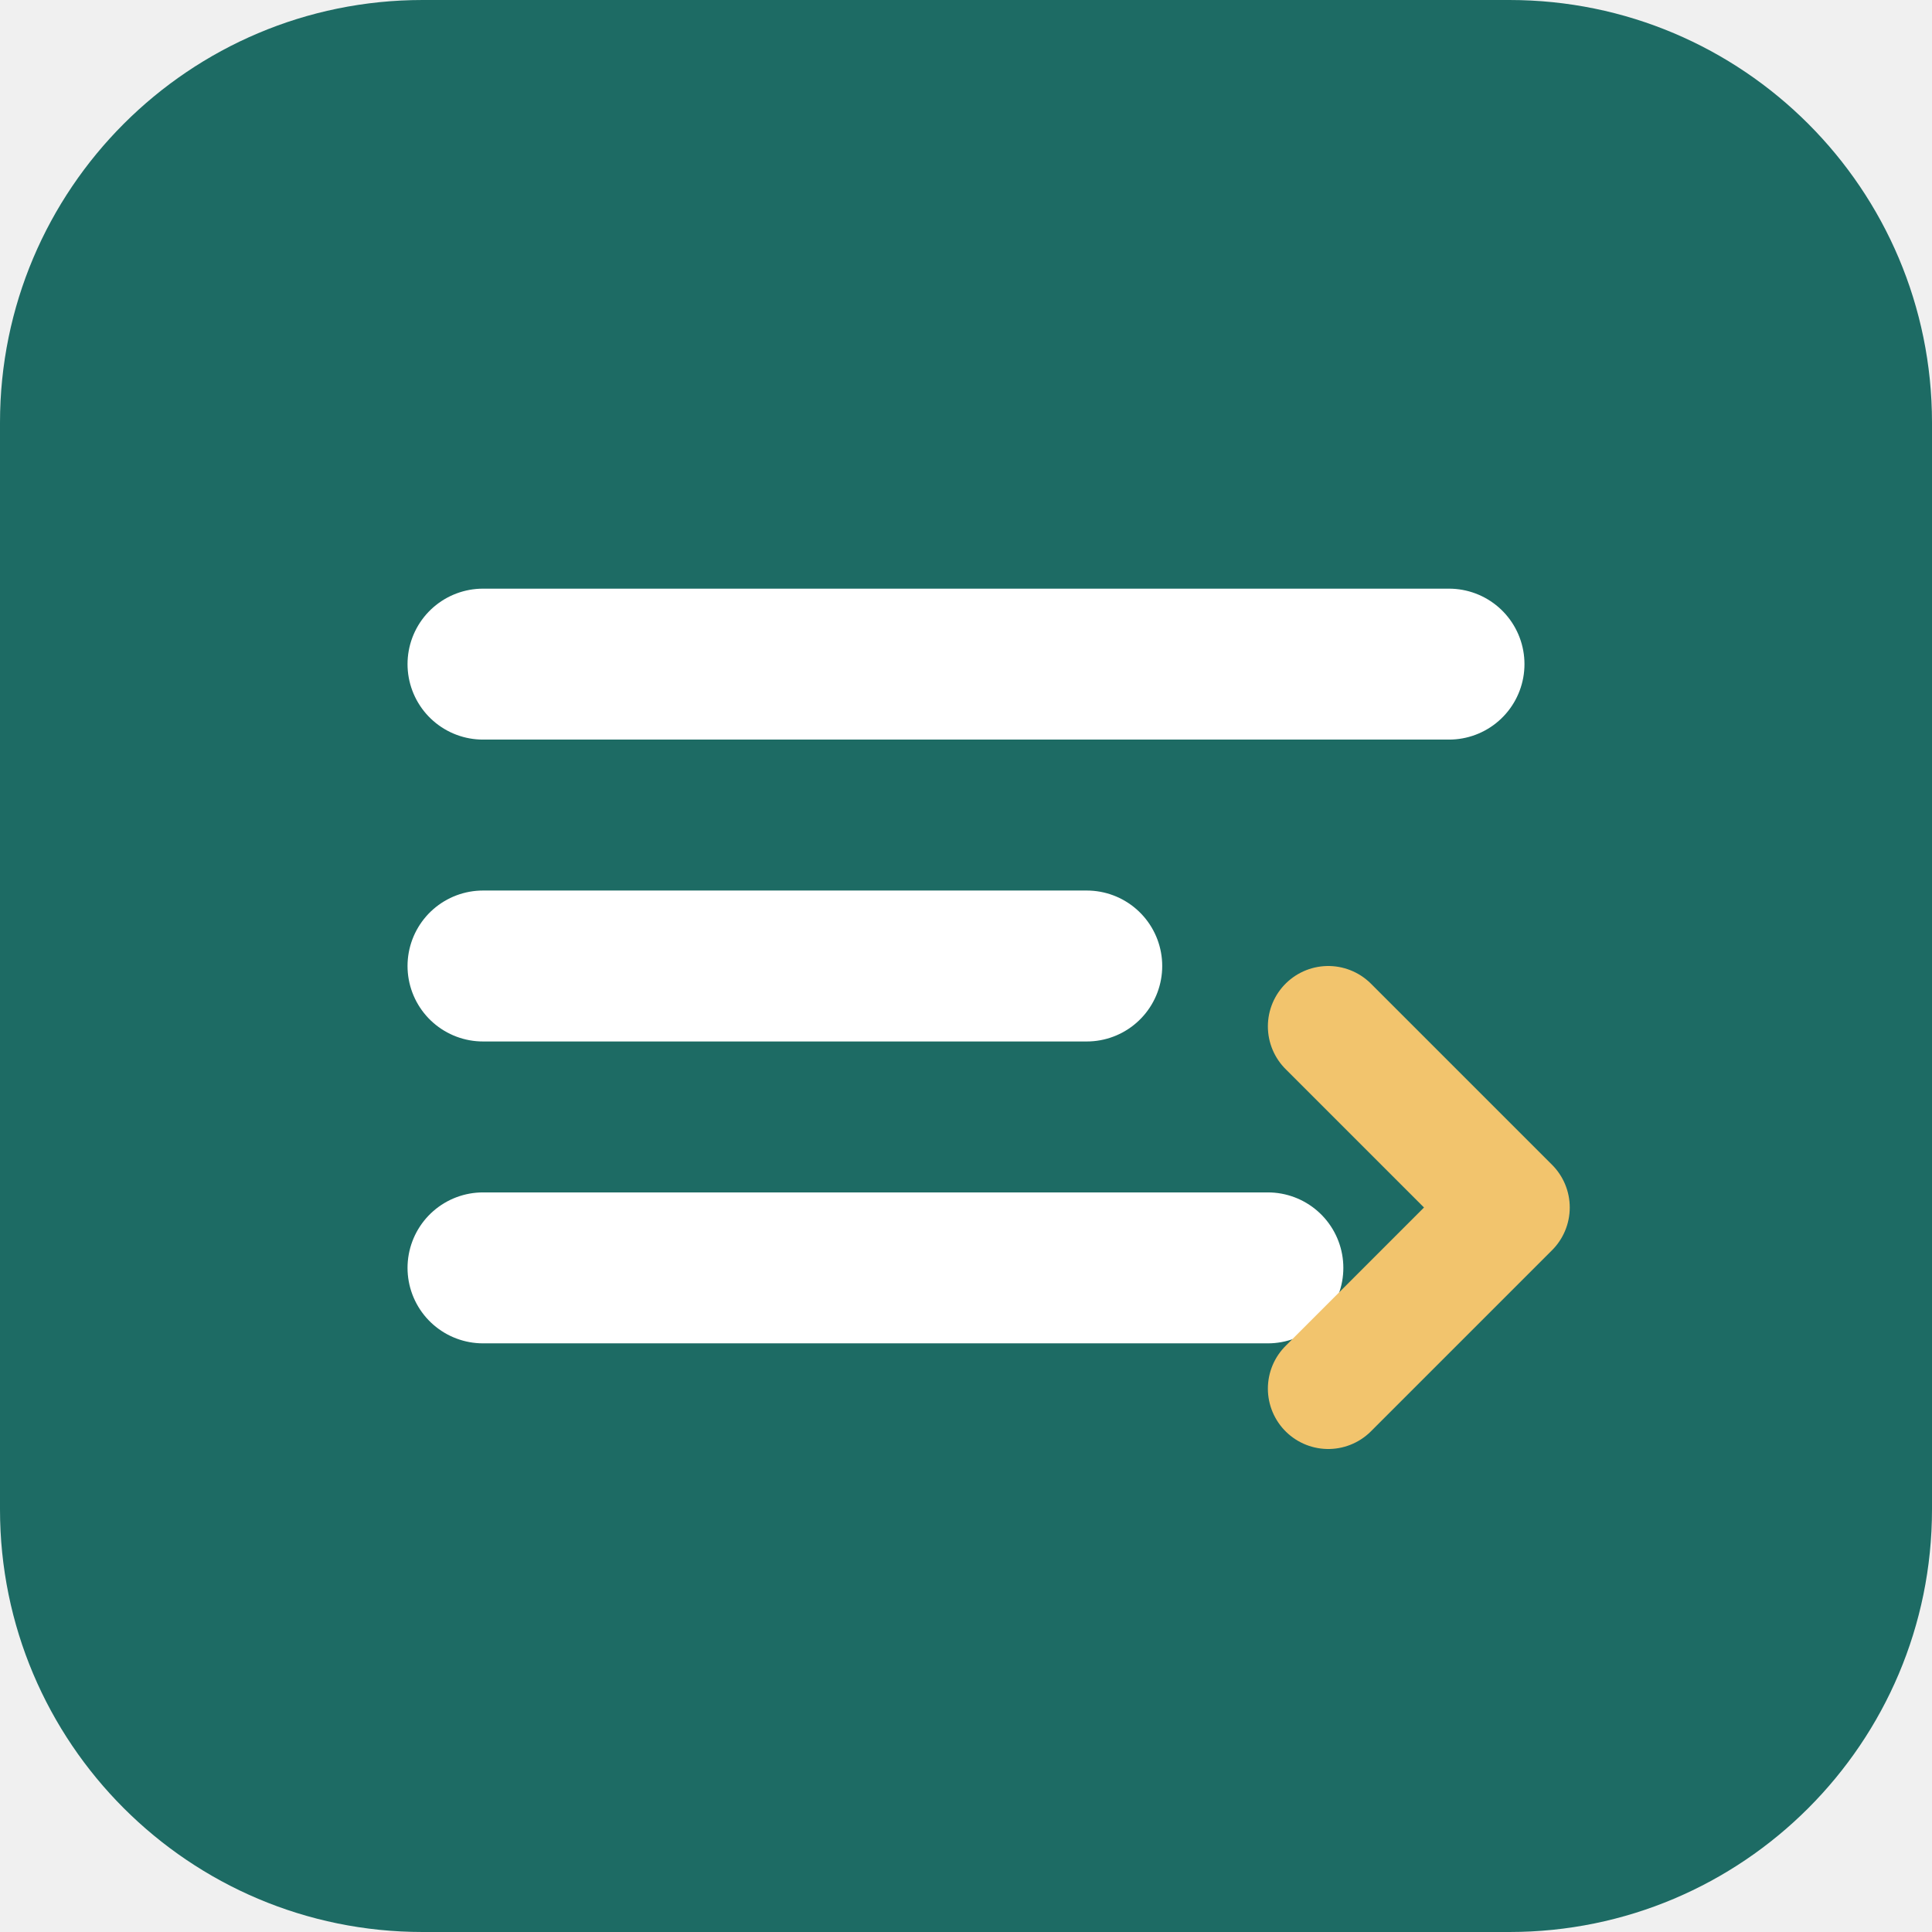
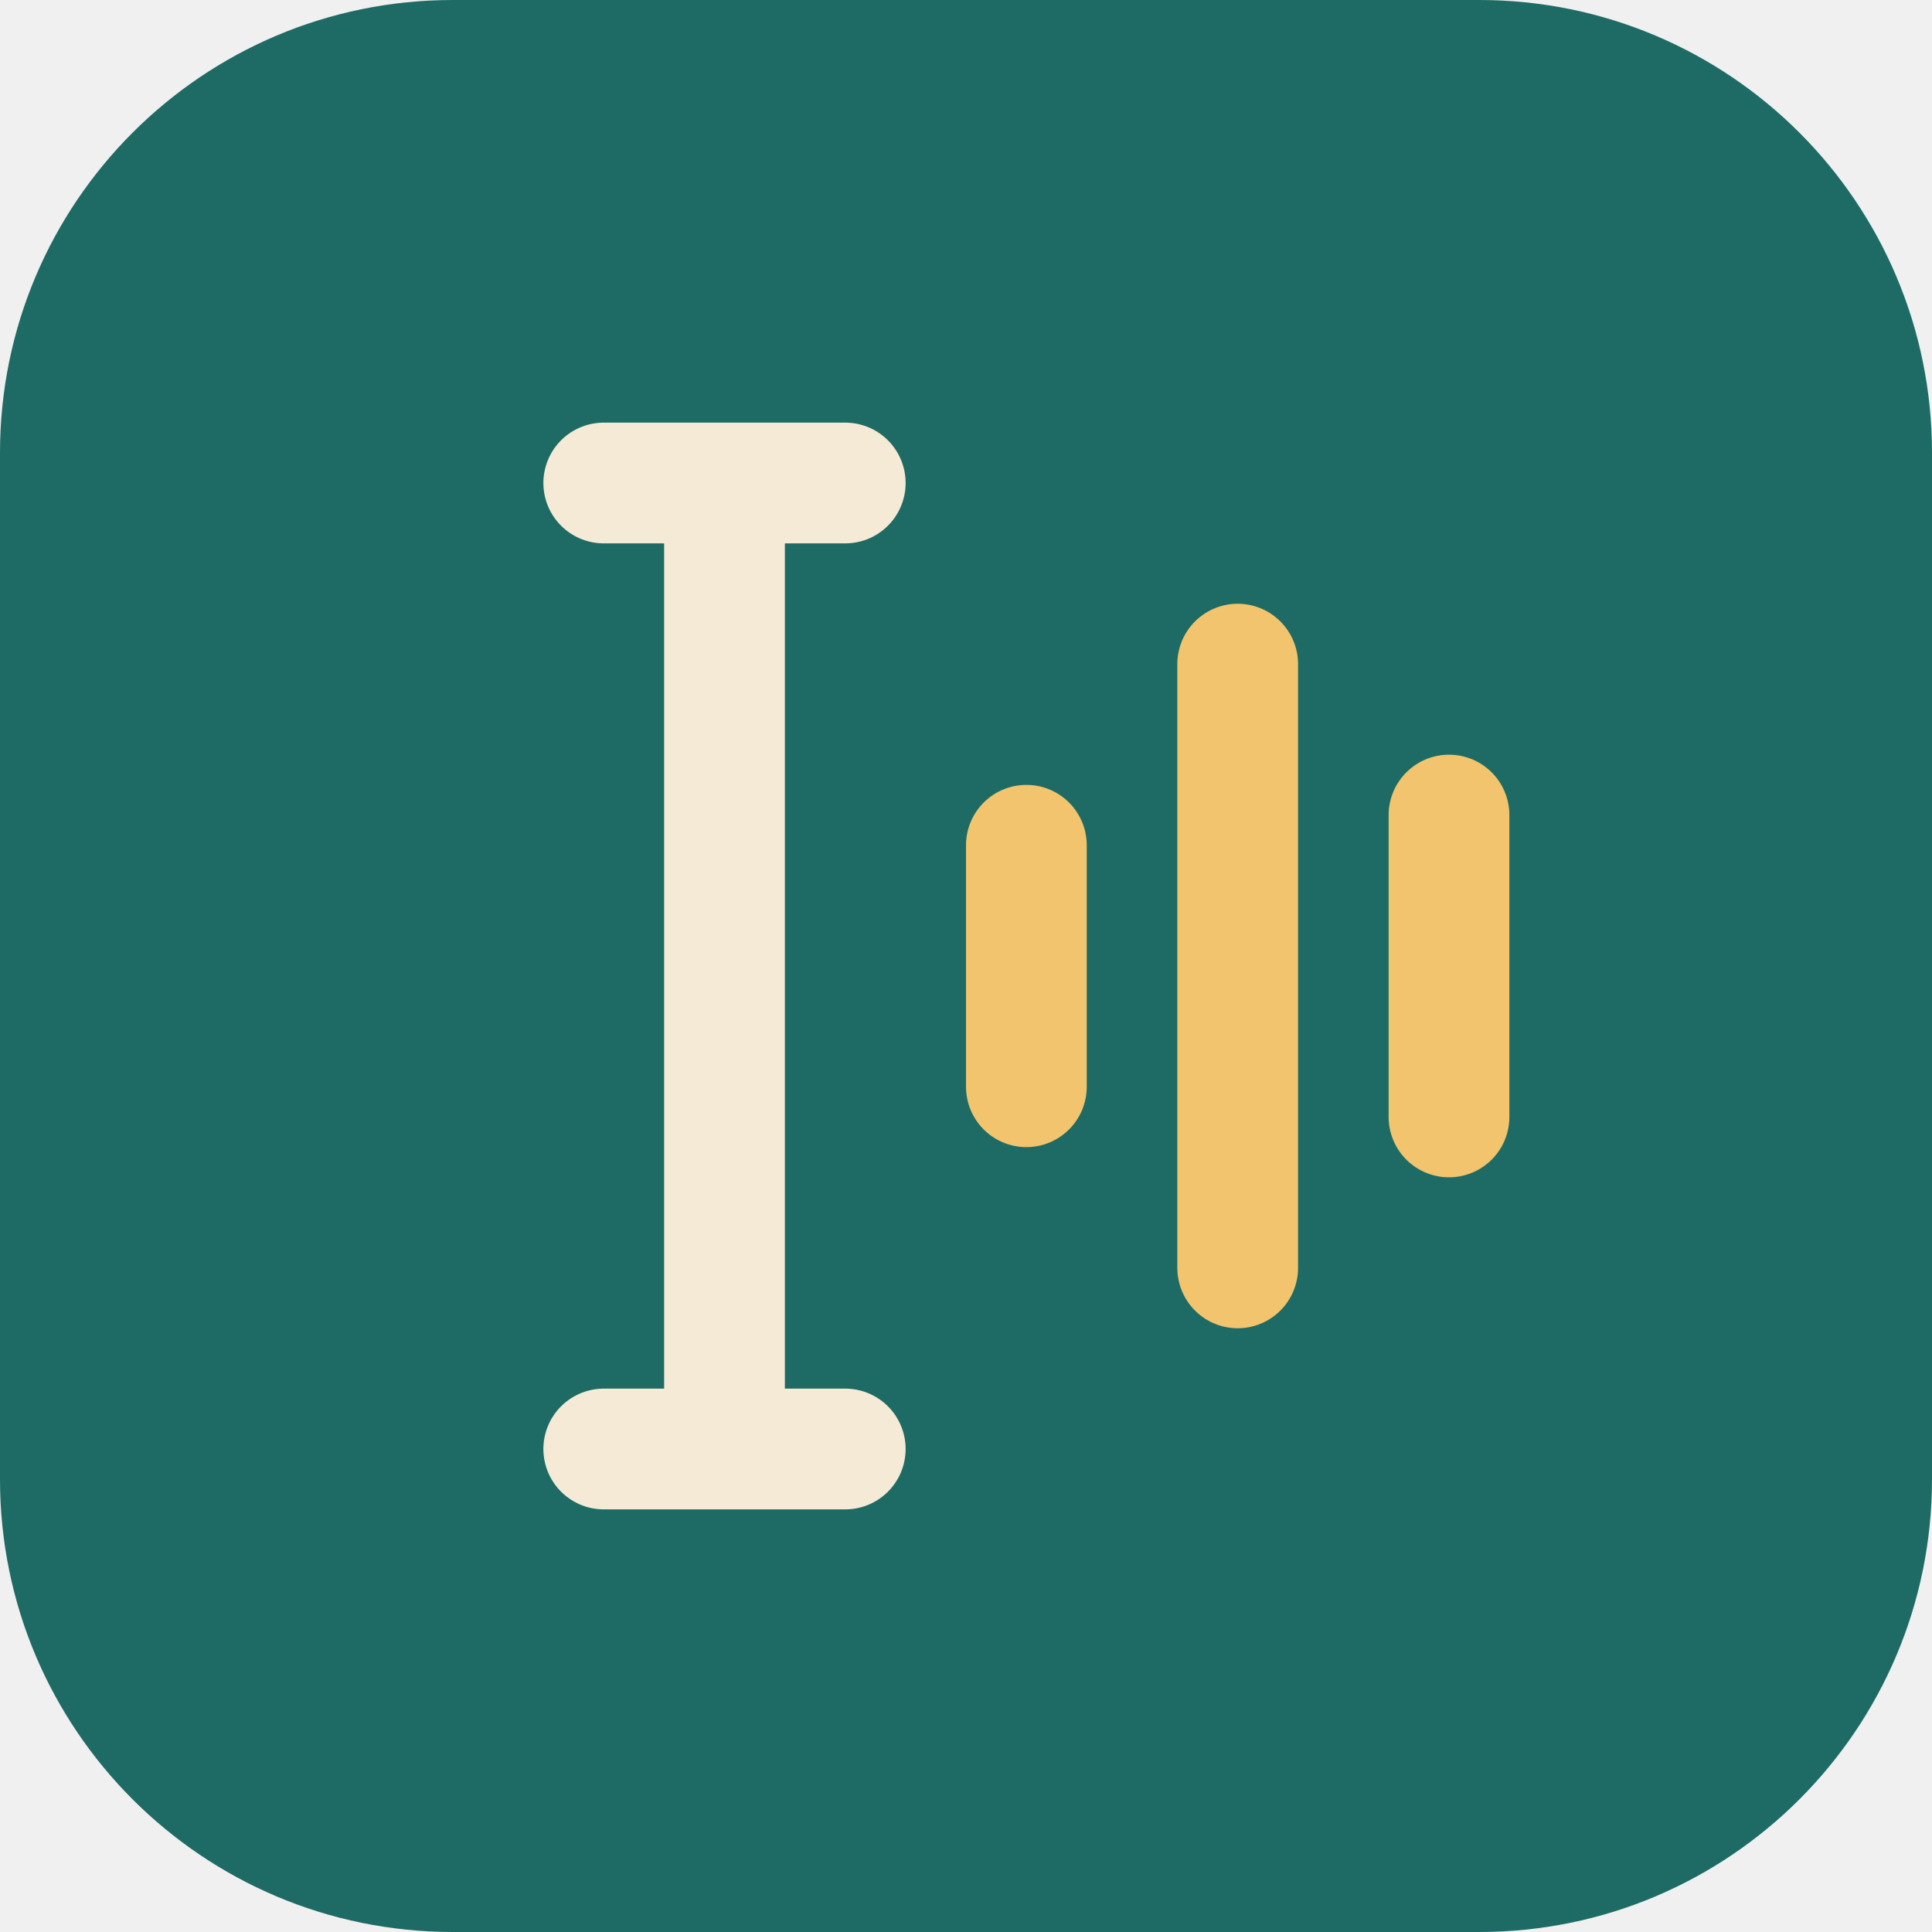
<svg xmlns="http://www.w3.org/2000/svg" viewBox="0 0 64 64">
-   <rect width="64" height="64" rx="14" fill="#1d6b64" />
-   <path d="M16 22h32M16 32h20M16 42h26" stroke="#fff" stroke-width="5" stroke-linecap="round" />
-   <path d="M44 34l6 6-6 6" fill="none" stroke="#f2c46d" stroke-width="4" stroke-linecap="round" stroke-linejoin="round" />
+   <rect width="64" height="64" rx="15" fill="#1d6b64" />
+   <g fill="none" stroke="#f4ead5" stroke-width="4" stroke-linecap="round">
+     <path d="M20 16h8M20 48h8M24 16v32" />
+   </g>
+   <g stroke="#f2c46d" stroke-width="4" stroke-linecap="round">
+     <path d="M34 28v8M41 22v20M48 27v10" />
+   </g>
</svg>
